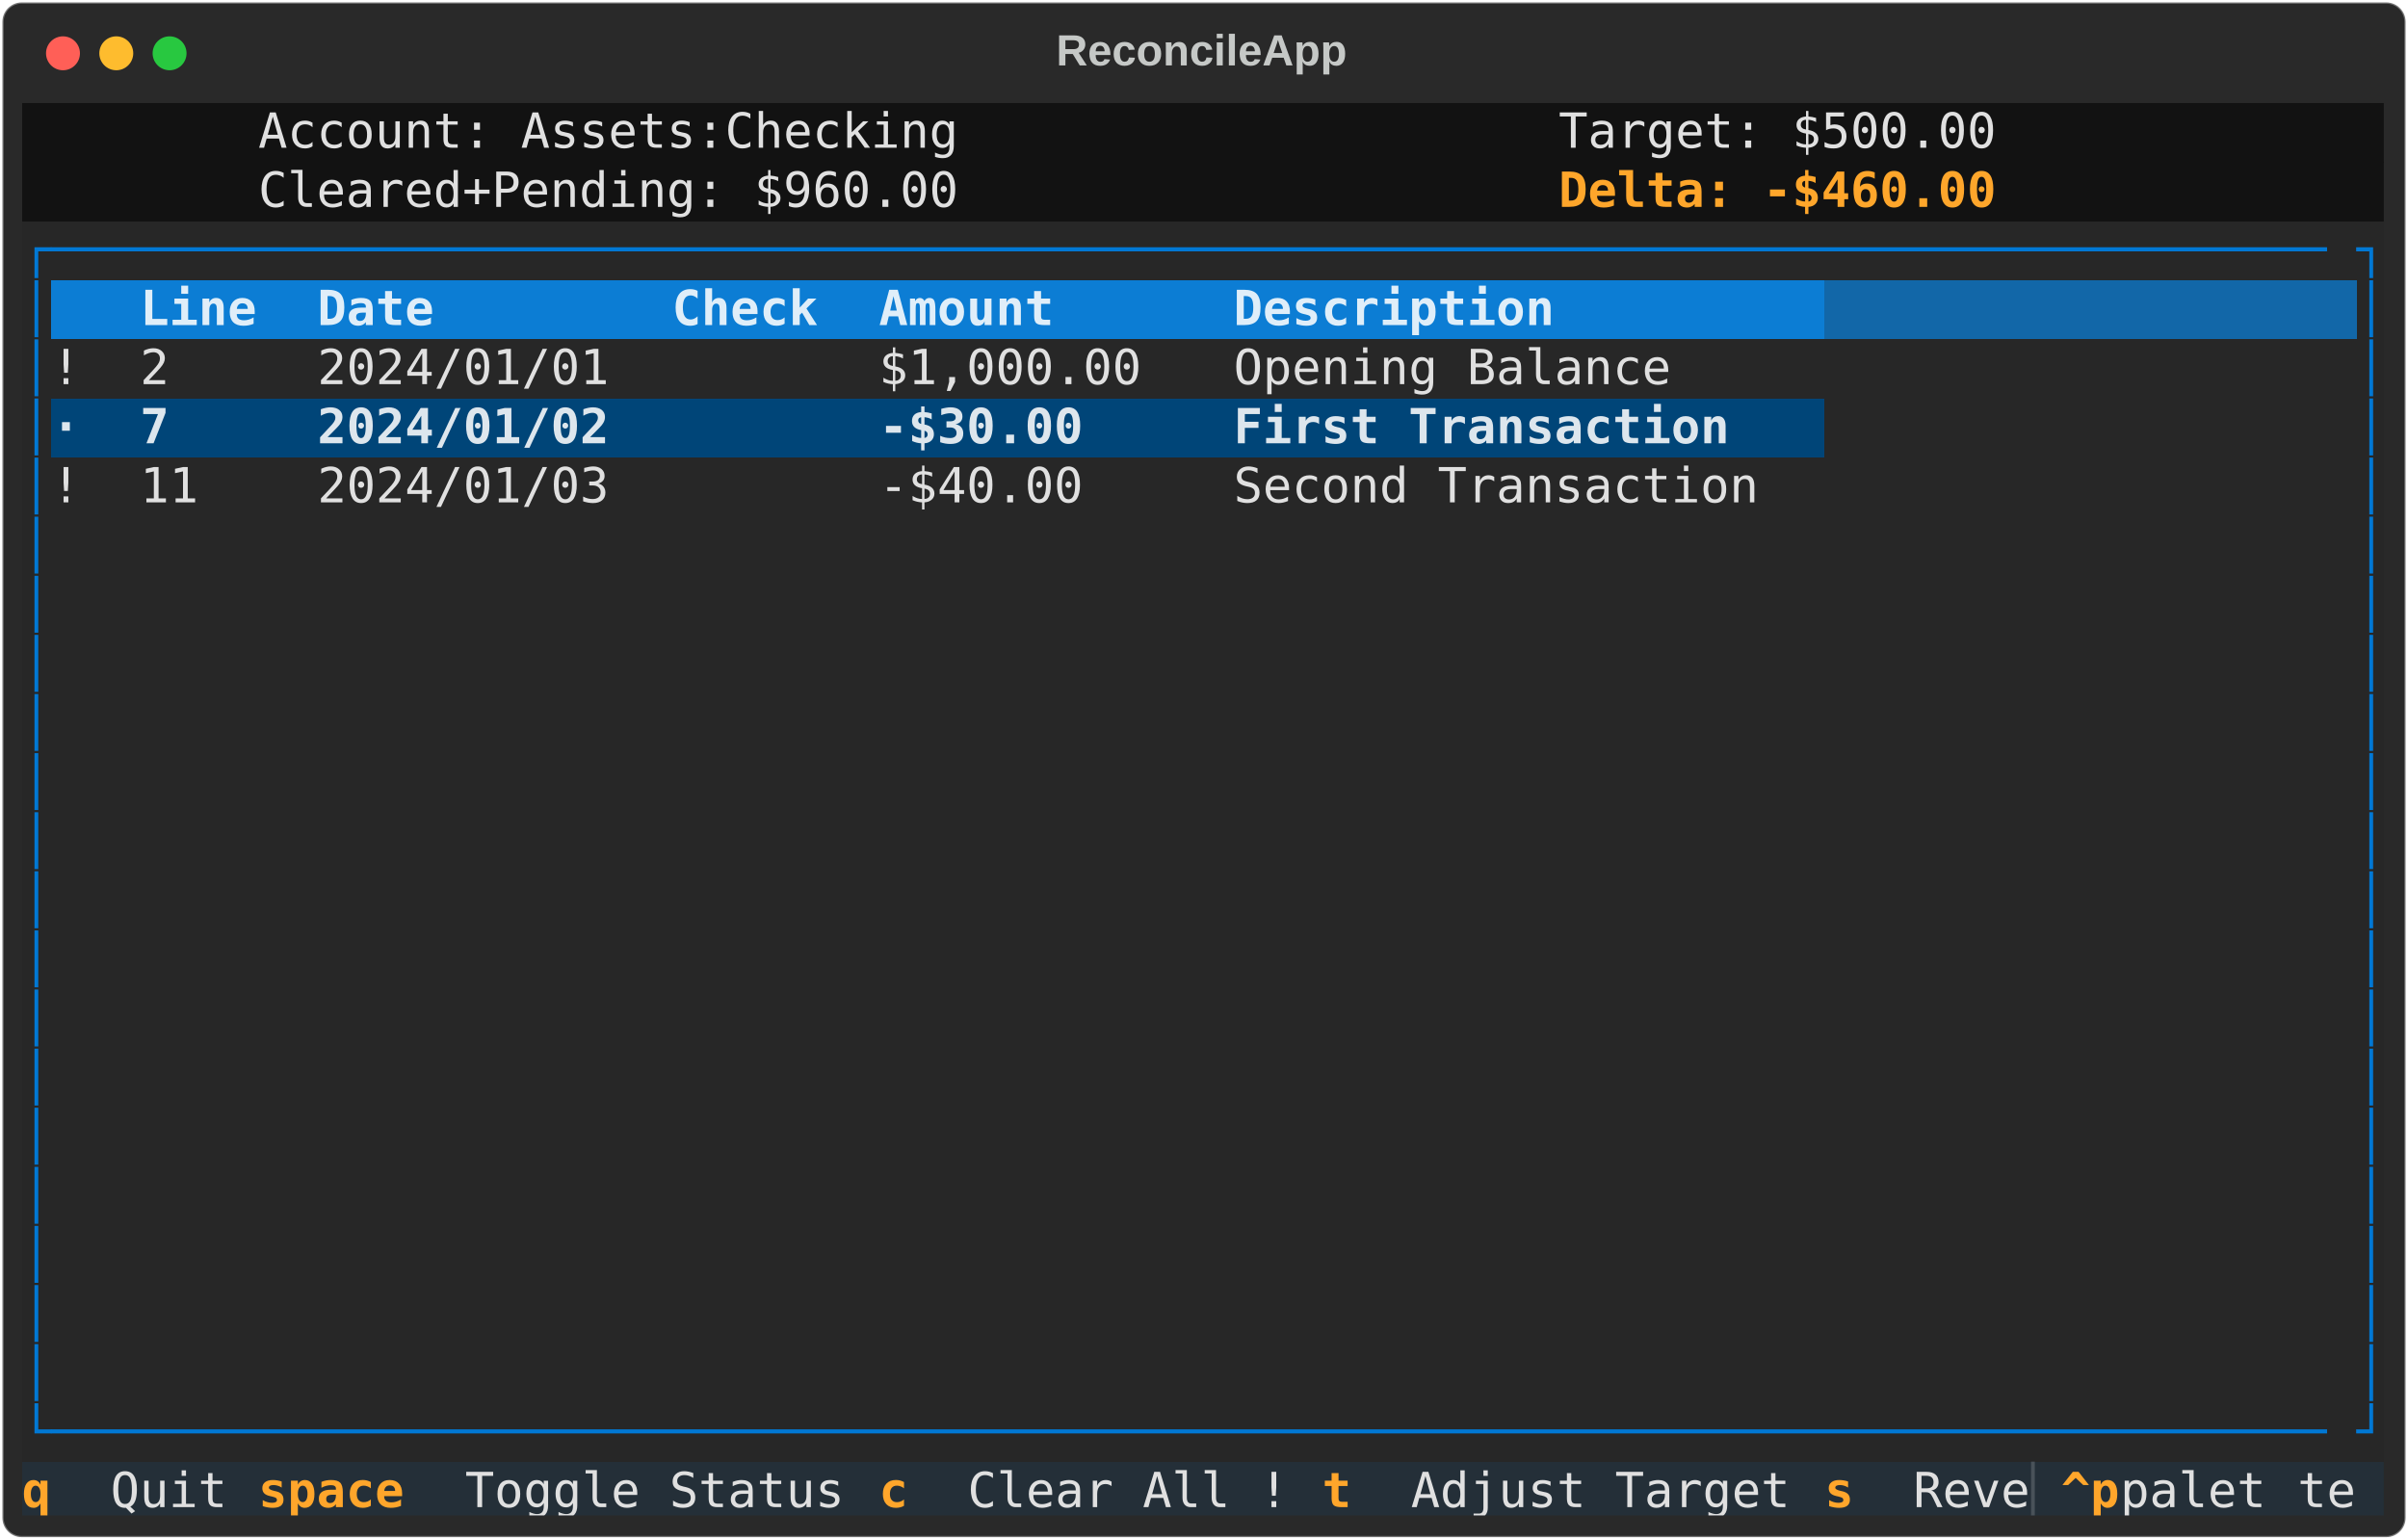
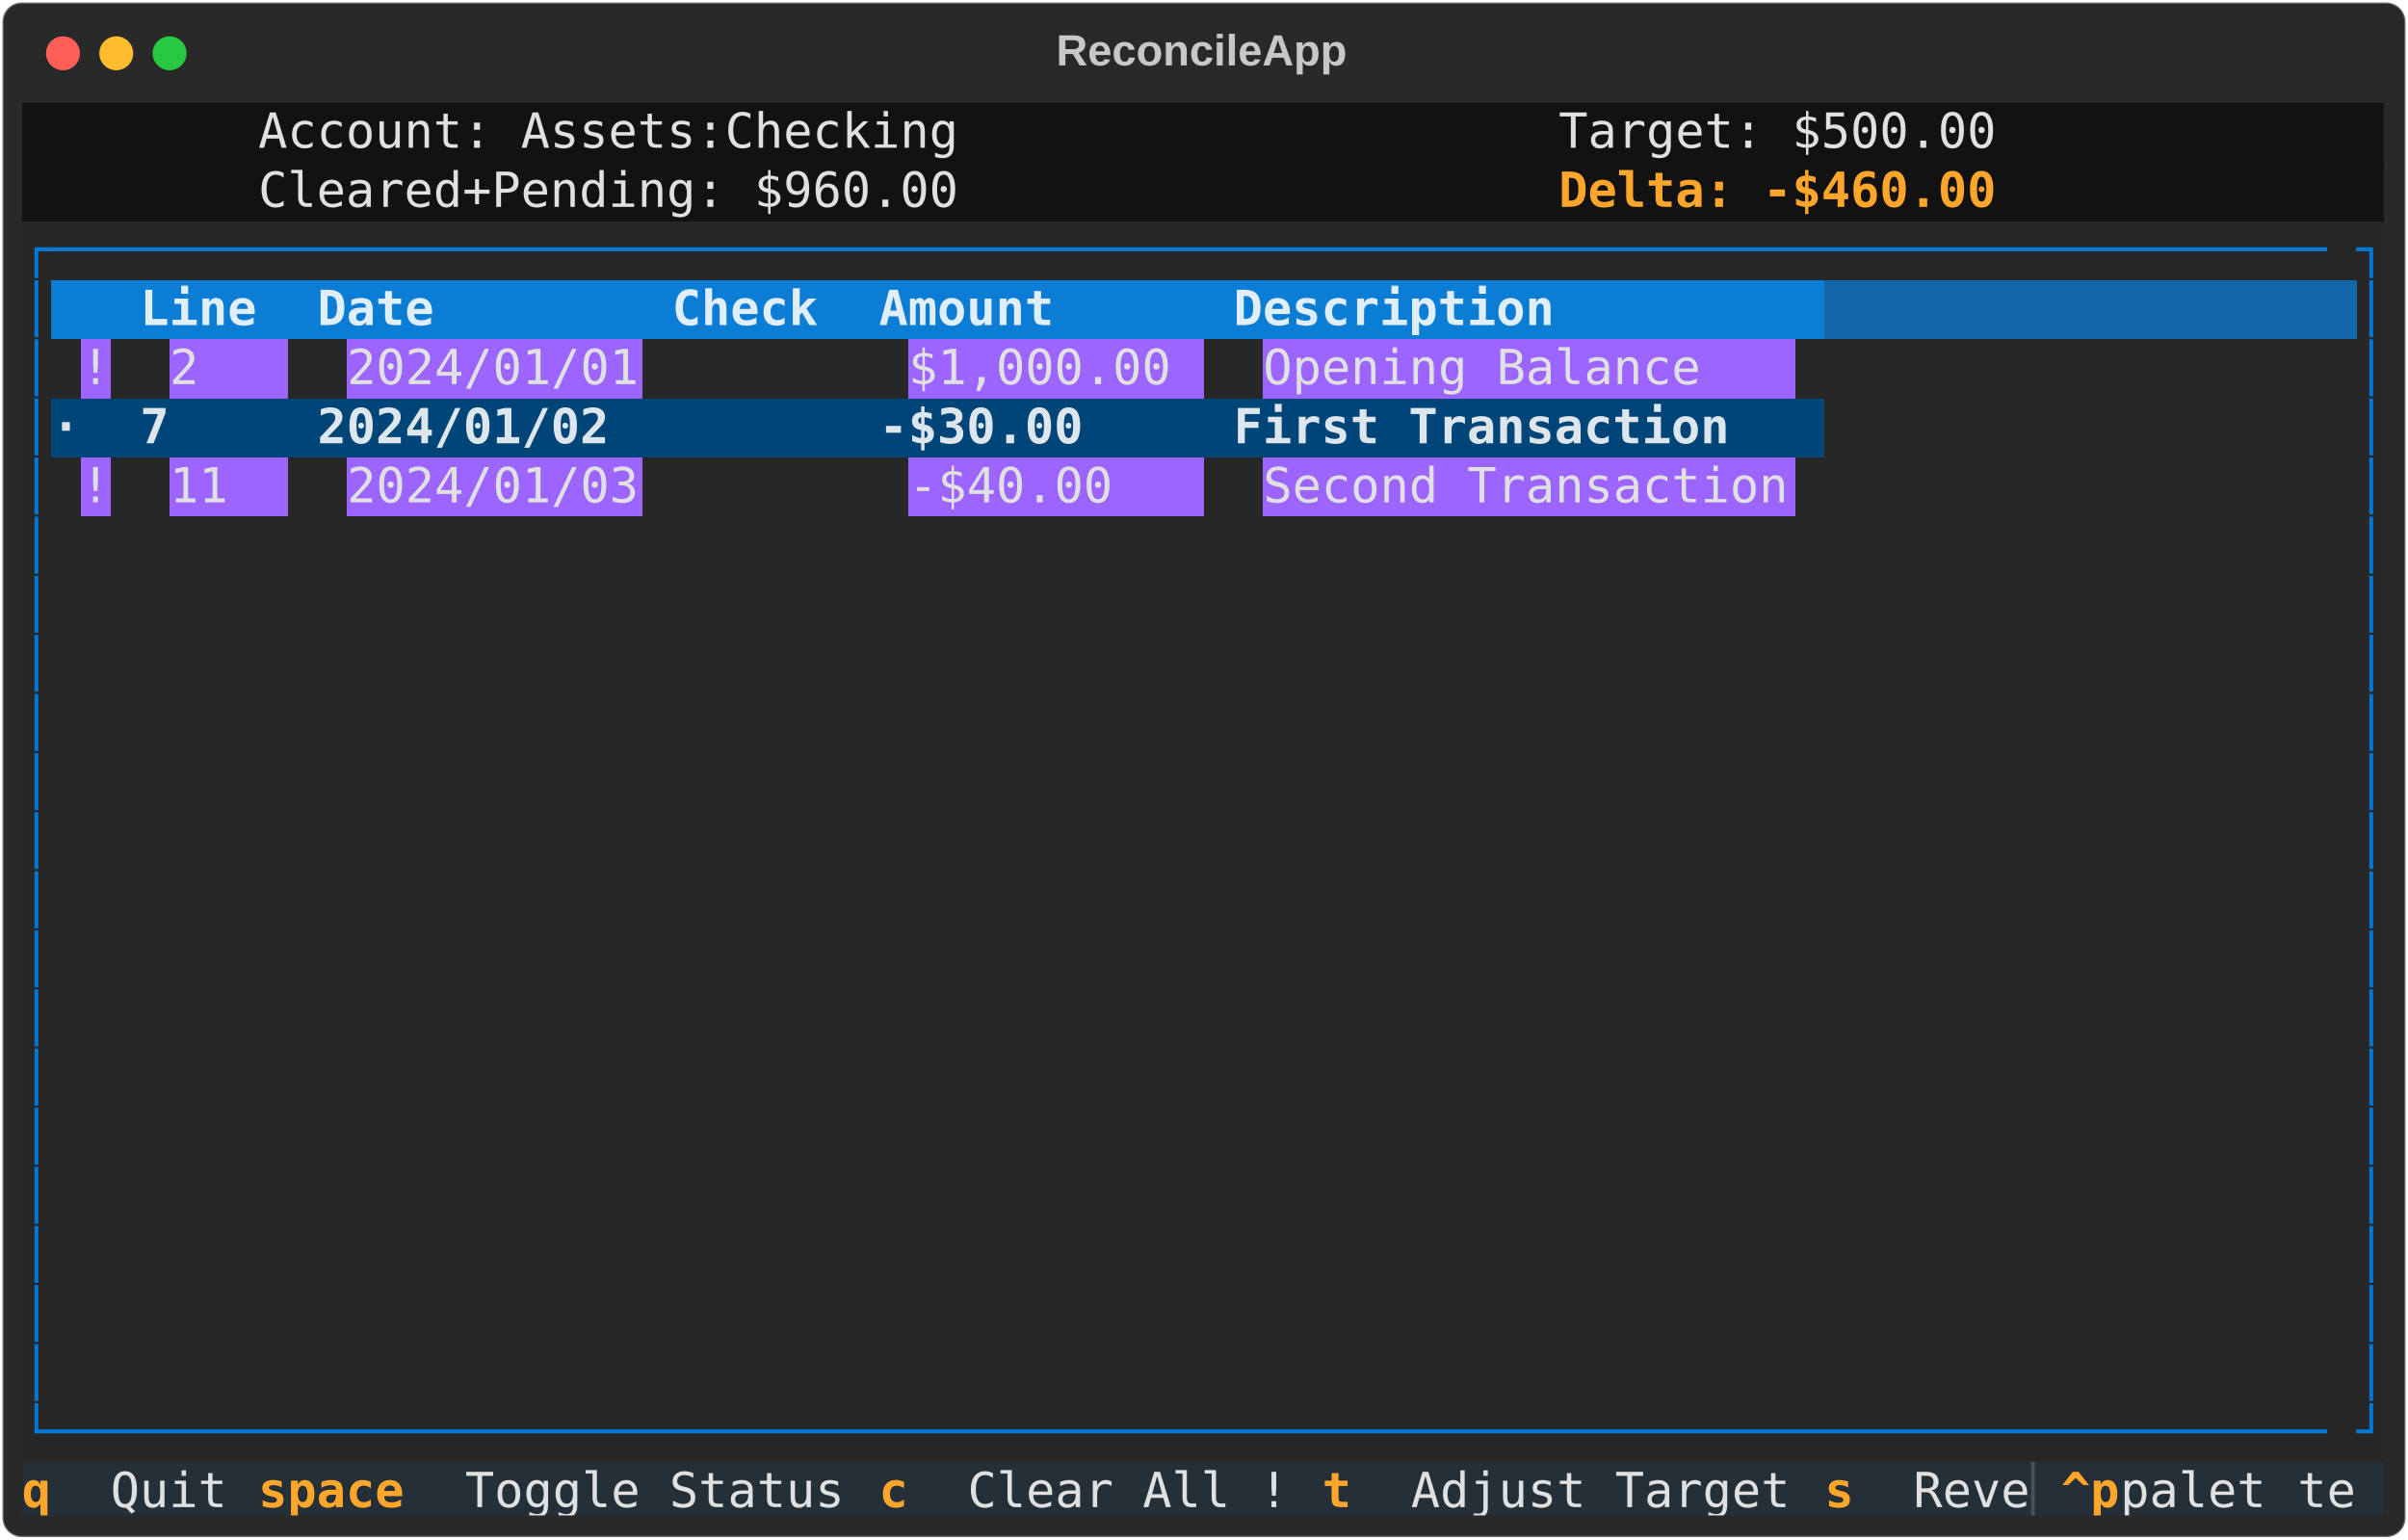
<svg xmlns="http://www.w3.org/2000/svg" class="rich-terminal" viewBox="0 0 994 635.6">
  <style>

    @font-face {
        font-family: "Fira Code";
        src: local("FiraCode-Regular"),
                url("https://cdnjs.cloudflare.com/ajax/libs/firacode/6.2.0/woff2/FiraCode-Regular.woff2") format("woff2"),
                url("https://cdnjs.cloudflare.com/ajax/libs/firacode/6.2.0/woff/FiraCode-Regular.woff") format("woff");
        font-style: normal;
        font-weight: 400;
    }
    @font-face {
        font-family: "Fira Code";
        src: local("FiraCode-Bold"),
                url("https://cdnjs.cloudflare.com/ajax/libs/firacode/6.2.0/woff2/FiraCode-Bold.woff2") format("woff2"),
                url("https://cdnjs.cloudflare.com/ajax/libs/firacode/6.2.0/woff/FiraCode-Bold.woff") format("woff");
        font-style: bold;
        font-weight: 700;
    }

    .terminal-matrix {
        font-family: Fira Code, monospace;
        font-size: 20px;
        line-height: 24.4px;
        font-variant-east-asian: full-width;
    }

    .terminal-title {
        font-size: 18px;
        font-weight: bold;
        font-family: arial;
    }

    .terminal-r1 { fill: #c5c8c6 }
.terminal-r2 { fill: #e0e0e0 }
.terminal-r3 { fill: #fea62b;font-weight: bold }
.terminal-r4 { fill: #0178d4 }
.terminal-r5 { fill: #dfeef9;font-weight: bold }
.terminal-r6 { fill: #dfeef9 }
.terminal-r7 { fill: #dde6ed;font-weight: bold }
.terminal-r8 { fill: #ffa62b;font-weight: bold }
.terminal-r9 { fill: #495259 }
    </style>
  <defs>
    <clipPath id="terminal-clip-terminal">
      <rect x="0" y="0" width="975.0" height="584.6" />
    </clipPath>
    <clipPath id="terminal-line-0">
      <rect x="0" y="1.5" width="976" height="24.65" />
    </clipPath>
    <clipPath id="terminal-line-1">
      <rect x="0" y="25.9" width="976" height="24.65" />
    </clipPath>
    <clipPath id="terminal-line-2">
      <rect x="0" y="50.3" width="976" height="24.65" />
    </clipPath>
    <clipPath id="terminal-line-3">
      <rect x="0" y="74.7" width="976" height="24.65" />
    </clipPath>
    <clipPath id="terminal-line-4">
      <rect x="0" y="99.1" width="976" height="24.65" />
    </clipPath>
    <clipPath id="terminal-line-5">
      <rect x="0" y="123.5" width="976" height="24.65" />
    </clipPath>
    <clipPath id="terminal-line-6">
      <rect x="0" y="147.9" width="976" height="24.65" />
    </clipPath>
    <clipPath id="terminal-line-7">
      <rect x="0" y="172.3" width="976" height="24.65" />
    </clipPath>
    <clipPath id="terminal-line-8">
      <rect x="0" y="196.7" width="976" height="24.65" />
    </clipPath>
    <clipPath id="terminal-line-9">
      <rect x="0" y="221.1" width="976" height="24.65" />
    </clipPath>
    <clipPath id="terminal-line-10">
      <rect x="0" y="245.5" width="976" height="24.65" />
    </clipPath>
    <clipPath id="terminal-line-11">
      <rect x="0" y="269.9" width="976" height="24.65" />
    </clipPath>
    <clipPath id="terminal-line-12">
      <rect x="0" y="294.3" width="976" height="24.65" />
    </clipPath>
    <clipPath id="terminal-line-13">
      <rect x="0" y="318.7" width="976" height="24.65" />
    </clipPath>
    <clipPath id="terminal-line-14">
      <rect x="0" y="343.1" width="976" height="24.65" />
    </clipPath>
    <clipPath id="terminal-line-15">
      <rect x="0" y="367.5" width="976" height="24.65" />
    </clipPath>
    <clipPath id="terminal-line-16">
      <rect x="0" y="391.9" width="976" height="24.65" />
    </clipPath>
    <clipPath id="terminal-line-17">
      <rect x="0" y="416.3" width="976" height="24.65" />
    </clipPath>
    <clipPath id="terminal-line-18">
      <rect x="0" y="440.7" width="976" height="24.65" />
    </clipPath>
    <clipPath id="terminal-line-19">
      <rect x="0" y="465.1" width="976" height="24.65" />
    </clipPath>
    <clipPath id="terminal-line-20">
      <rect x="0" y="489.5" width="976" height="24.65" />
    </clipPath>
    <clipPath id="terminal-line-21">
      <rect x="0" y="513.9" width="976" height="24.65" />
    </clipPath>
    <clipPath id="terminal-line-22">
      <rect x="0" y="538.3" width="976" height="24.65" />
    </clipPath>
  </defs>
  <rect fill="#292929" stroke="rgba(255,255,255,0.35)" stroke-width="1" x="1" y="1" width="992" height="633.6" rx="8" />
  <text class="terminal-title" fill="#c5c8c6" text-anchor="middle" x="496" y="27">ReconcileApp</text>
  <g transform="translate(26,22)">
    <circle cx="0" cy="0" r="7" fill="#ff5f57" />
    <circle cx="22" cy="0" r="7" fill="#febc2e" />
    <circle cx="44" cy="0" r="7" fill="#28c840" />
  </g>
  <g transform="translate(9, 41)" clip-path="url(#terminal-clip-terminal)">
    <rect fill="#121212" x="0" y="1.5" width="97.6" height="24.65" shape-rendering="crispEdges" />
    <rect fill="#121212" x="97.6" y="1.5" width="292.8" height="24.65" shape-rendering="crispEdges" />
    <rect fill="#121212" x="390.4" y="1.5" width="97.6" height="24.65" shape-rendering="crispEdges" />
    <rect fill="#121212" x="488" y="1.5" width="146.4" height="24.65" shape-rendering="crispEdges" />
    <rect fill="#121212" x="634.4" y="1.5" width="183" height="24.65" shape-rendering="crispEdges" />
    <rect fill="#121212" x="817.4" y="1.5" width="158.6" height="24.65" shape-rendering="crispEdges" />
    <rect fill="#121212" x="0" y="25.9" width="97.6" height="24.65" shape-rendering="crispEdges" />
    <rect fill="#121212" x="97.6" y="25.9" width="292.8" height="24.65" shape-rendering="crispEdges" />
    <rect fill="#121212" x="390.4" y="25.9" width="97.6" height="24.65" shape-rendering="crispEdges" />
    <rect fill="#121212" x="488" y="25.9" width="146.4" height="24.65" shape-rendering="crispEdges" />
    <rect fill="#121212" x="634.4" y="25.9" width="183" height="24.65" shape-rendering="crispEdges" />
    <rect fill="#121212" x="817.4" y="25.9" width="158.6" height="24.65" shape-rendering="crispEdges" />
    <rect fill="#272727" x="0" y="50.3" width="12.2" height="24.65" shape-rendering="crispEdges" />
    <rect fill="#272727" x="12.2" y="50.3" width="951.6" height="24.65" shape-rendering="crispEdges" />
    <rect fill="#272727" x="963.8" y="50.3" width="12.2" height="24.65" shape-rendering="crispEdges" />
    <rect fill="#272727" x="0" y="74.7" width="12.2" height="24.65" shape-rendering="crispEdges" />
    <rect fill="#0c7dd4" x="12.2" y="74.7" width="36.6" height="24.65" shape-rendering="crispEdges" />
    <rect fill="#0c7dd4" x="48.8" y="74.7" width="73.2" height="24.65" shape-rendering="crispEdges" />
    <rect fill="#0c7dd4" x="122" y="74.7" width="146.4" height="24.65" shape-rendering="crispEdges" />
    <rect fill="#0c7dd4" x="268.4" y="74.7" width="85.4" height="24.65" shape-rendering="crispEdges" />
    <rect fill="#0c7dd4" x="353.8" y="74.7" width="146.4" height="24.65" shape-rendering="crispEdges" />
    <rect fill="#0c7dd4" x="500.2" y="74.7" width="244" height="24.65" shape-rendering="crispEdges" />
    <rect fill="#1267a8" x="744.2" y="74.7" width="219.6" height="24.65" shape-rendering="crispEdges" />
    <rect fill="#272727" x="963.8" y="74.7" width="12.2" height="24.65" shape-rendering="crispEdges" />
    <rect fill="#272727" x="0" y="99.1" width="12.2" height="24.65" shape-rendering="crispEdges" />
-     <rect fill="#272727" x="12.2" y="99.1" width="36.6" height="24.65" shape-rendering="crispEdges" />
-     <rect fill="#272727" x="48.8" y="99.1" width="73.2" height="24.65" shape-rendering="crispEdges" />
-     <rect fill="#272727" x="122" y="99.1" width="146.4" height="24.65" shape-rendering="crispEdges" />
+     <rect fill="#272727" x="12.2" y="99.1" width="12.2" height="24.65" shape-rendering="crispEdges" />
+     <rect fill="#9d65ff" x="24.4" y="99.1" width="12.2" height="24.65" shape-rendering="crispEdges" />
+     <rect fill="#272727" x="36.6" y="99.1" width="12.2" height="24.65" shape-rendering="crispEdges" />
+     <rect fill="#272727" x="48.8" y="99.1" width="12.2" height="24.65" shape-rendering="crispEdges" />
+     <rect fill="#9d65ff" x="61" y="99.1" width="48.8" height="24.65" shape-rendering="crispEdges" />
+     <rect fill="#272727" x="109.8" y="99.1" width="12.2" height="24.65" shape-rendering="crispEdges" />
+     <rect fill="#272727" x="122" y="99.1" width="12.2" height="24.65" shape-rendering="crispEdges" />
+     <rect fill="#9d65ff" x="134.2" y="99.1" width="122" height="24.65" shape-rendering="crispEdges" />
+     <rect fill="#272727" x="256.2" y="99.1" width="12.2" height="24.65" shape-rendering="crispEdges" />
    <rect fill="#272727" x="268.4" y="99.1" width="85.4" height="24.65" shape-rendering="crispEdges" />
-     <rect fill="#272727" x="353.8" y="99.1" width="146.4" height="24.65" shape-rendering="crispEdges" />
-     <rect fill="#272727" x="500.2" y="99.1" width="244" height="24.65" shape-rendering="crispEdges" />
+     <rect fill="#272727" x="353.8" y="99.1" width="12.2" height="24.65" shape-rendering="crispEdges" />
+     <rect fill="#9d65ff" x="366" y="99.1" width="122" height="24.65" shape-rendering="crispEdges" />
+     <rect fill="#272727" x="488" y="99.1" width="12.2" height="24.65" shape-rendering="crispEdges" />
+     <rect fill="#272727" x="500.2" y="99.1" width="12.2" height="24.65" shape-rendering="crispEdges" />
+     <rect fill="#9d65ff" x="512.4" y="99.1" width="219.6" height="24.65" shape-rendering="crispEdges" />
+     <rect fill="#272727" x="732" y="99.1" width="12.2" height="24.65" shape-rendering="crispEdges" />
    <rect fill="#272727" x="744.2" y="99.1" width="219.6" height="24.65" shape-rendering="crispEdges" />
    <rect fill="#272727" x="963.8" y="99.1" width="12.2" height="24.65" shape-rendering="crispEdges" />
    <rect fill="#272727" x="0" y="123.5" width="12.2" height="24.65" shape-rendering="crispEdges" />
    <rect fill="#004578" x="12.2" y="123.5" width="36.6" height="24.65" shape-rendering="crispEdges" />
    <rect fill="#004578" x="48.8" y="123.5" width="73.2" height="24.65" shape-rendering="crispEdges" />
    <rect fill="#004578" x="122" y="123.5" width="146.4" height="24.65" shape-rendering="crispEdges" />
    <rect fill="#004578" x="268.4" y="123.5" width="85.4" height="24.65" shape-rendering="crispEdges" />
    <rect fill="#004578" x="353.8" y="123.5" width="146.4" height="24.65" shape-rendering="crispEdges" />
    <rect fill="#004578" x="500.2" y="123.5" width="244" height="24.65" shape-rendering="crispEdges" />
    <rect fill="#272727" x="744.2" y="123.5" width="219.6" height="24.65" shape-rendering="crispEdges" />
    <rect fill="#272727" x="963.8" y="123.5" width="12.2" height="24.65" shape-rendering="crispEdges" />
    <rect fill="#272727" x="0" y="147.9" width="12.2" height="24.65" shape-rendering="crispEdges" />
-     <rect fill="#272727" x="12.2" y="147.9" width="36.6" height="24.65" shape-rendering="crispEdges" />
-     <rect fill="#272727" x="48.8" y="147.9" width="73.2" height="24.65" shape-rendering="crispEdges" />
-     <rect fill="#272727" x="122" y="147.9" width="146.4" height="24.65" shape-rendering="crispEdges" />
+     <rect fill="#272727" x="12.2" y="147.9" width="12.2" height="24.65" shape-rendering="crispEdges" />
+     <rect fill="#9d65ff" x="24.4" y="147.9" width="12.2" height="24.65" shape-rendering="crispEdges" />
+     <rect fill="#272727" x="36.6" y="147.9" width="12.2" height="24.65" shape-rendering="crispEdges" />
+     <rect fill="#272727" x="48.8" y="147.9" width="12.2" height="24.65" shape-rendering="crispEdges" />
+     <rect fill="#9d65ff" x="61" y="147.9" width="48.8" height="24.65" shape-rendering="crispEdges" />
+     <rect fill="#272727" x="109.8" y="147.9" width="12.2" height="24.65" shape-rendering="crispEdges" />
+     <rect fill="#272727" x="122" y="147.9" width="12.2" height="24.65" shape-rendering="crispEdges" />
+     <rect fill="#9d65ff" x="134.2" y="147.9" width="122" height="24.65" shape-rendering="crispEdges" />
+     <rect fill="#272727" x="256.2" y="147.9" width="12.2" height="24.65" shape-rendering="crispEdges" />
    <rect fill="#272727" x="268.4" y="147.9" width="85.4" height="24.65" shape-rendering="crispEdges" />
-     <rect fill="#272727" x="353.8" y="147.9" width="146.4" height="24.65" shape-rendering="crispEdges" />
-     <rect fill="#272727" x="500.2" y="147.9" width="244" height="24.65" shape-rendering="crispEdges" />
+     <rect fill="#272727" x="353.8" y="147.9" width="12.2" height="24.65" shape-rendering="crispEdges" />
+     <rect fill="#9d65ff" x="366" y="147.9" width="122" height="24.65" shape-rendering="crispEdges" />
+     <rect fill="#272727" x="488" y="147.9" width="12.2" height="24.65" shape-rendering="crispEdges" />
+     <rect fill="#272727" x="500.2" y="147.9" width="12.2" height="24.65" shape-rendering="crispEdges" />
+     <rect fill="#9d65ff" x="512.4" y="147.9" width="219.6" height="24.65" shape-rendering="crispEdges" />
+     <rect fill="#272727" x="732" y="147.9" width="12.2" height="24.65" shape-rendering="crispEdges" />
    <rect fill="#272727" x="744.2" y="147.9" width="219.6" height="24.65" shape-rendering="crispEdges" />
    <rect fill="#272727" x="963.8" y="147.9" width="12.2" height="24.65" shape-rendering="crispEdges" />
    <rect fill="#272727" x="0" y="172.3" width="12.2" height="24.65" shape-rendering="crispEdges" />
    <rect fill="#272727" x="12.2" y="172.3" width="951.6" height="24.65" shape-rendering="crispEdges" />
    <rect fill="#272727" x="963.8" y="172.3" width="12.2" height="24.65" shape-rendering="crispEdges" />
    <rect fill="#272727" x="0" y="196.7" width="12.2" height="24.65" shape-rendering="crispEdges" />
    <rect fill="#272727" x="12.2" y="196.7" width="951.6" height="24.65" shape-rendering="crispEdges" />
    <rect fill="#272727" x="963.8" y="196.7" width="12.2" height="24.65" shape-rendering="crispEdges" />
    <rect fill="#272727" x="0" y="221.1" width="12.2" height="24.65" shape-rendering="crispEdges" />
    <rect fill="#272727" x="12.2" y="221.1" width="951.6" height="24.65" shape-rendering="crispEdges" />
    <rect fill="#272727" x="963.8" y="221.1" width="12.2" height="24.65" shape-rendering="crispEdges" />
    <rect fill="#272727" x="0" y="245.5" width="12.2" height="24.65" shape-rendering="crispEdges" />
    <rect fill="#272727" x="12.2" y="245.5" width="951.6" height="24.65" shape-rendering="crispEdges" />
    <rect fill="#272727" x="963.8" y="245.5" width="12.2" height="24.65" shape-rendering="crispEdges" />
    <rect fill="#272727" x="0" y="269.9" width="12.2" height="24.65" shape-rendering="crispEdges" />
    <rect fill="#272727" x="12.2" y="269.9" width="951.6" height="24.65" shape-rendering="crispEdges" />
    <rect fill="#272727" x="963.8" y="269.9" width="12.2" height="24.65" shape-rendering="crispEdges" />
    <rect fill="#272727" x="0" y="294.3" width="12.2" height="24.65" shape-rendering="crispEdges" />
    <rect fill="#272727" x="12.2" y="294.3" width="951.6" height="24.65" shape-rendering="crispEdges" />
    <rect fill="#272727" x="963.8" y="294.3" width="12.2" height="24.65" shape-rendering="crispEdges" />
    <rect fill="#272727" x="0" y="318.7" width="12.2" height="24.65" shape-rendering="crispEdges" />
    <rect fill="#272727" x="12.2" y="318.7" width="951.6" height="24.65" shape-rendering="crispEdges" />
    <rect fill="#272727" x="963.8" y="318.7" width="12.2" height="24.65" shape-rendering="crispEdges" />
    <rect fill="#272727" x="0" y="343.1" width="12.2" height="24.65" shape-rendering="crispEdges" />
    <rect fill="#272727" x="12.2" y="343.1" width="951.6" height="24.65" shape-rendering="crispEdges" />
    <rect fill="#272727" x="963.8" y="343.1" width="12.2" height="24.65" shape-rendering="crispEdges" />
    <rect fill="#272727" x="0" y="367.5" width="12.2" height="24.65" shape-rendering="crispEdges" />
    <rect fill="#272727" x="12.2" y="367.5" width="951.6" height="24.65" shape-rendering="crispEdges" />
    <rect fill="#272727" x="963.8" y="367.5" width="12.2" height="24.65" shape-rendering="crispEdges" />
    <rect fill="#272727" x="0" y="391.9" width="12.2" height="24.65" shape-rendering="crispEdges" />
    <rect fill="#272727" x="12.2" y="391.9" width="951.6" height="24.65" shape-rendering="crispEdges" />
    <rect fill="#272727" x="963.8" y="391.9" width="12.2" height="24.65" shape-rendering="crispEdges" />
    <rect fill="#272727" x="0" y="416.3" width="12.2" height="24.65" shape-rendering="crispEdges" />
    <rect fill="#272727" x="12.2" y="416.3" width="951.6" height="24.65" shape-rendering="crispEdges" />
    <rect fill="#272727" x="963.8" y="416.3" width="12.2" height="24.65" shape-rendering="crispEdges" />
    <rect fill="#272727" x="0" y="440.7" width="12.2" height="24.65" shape-rendering="crispEdges" />
    <rect fill="#272727" x="12.2" y="440.7" width="951.6" height="24.65" shape-rendering="crispEdges" />
    <rect fill="#272727" x="963.8" y="440.7" width="12.2" height="24.65" shape-rendering="crispEdges" />
    <rect fill="#272727" x="0" y="465.1" width="12.2" height="24.65" shape-rendering="crispEdges" />
    <rect fill="#272727" x="12.2" y="465.1" width="951.6" height="24.65" shape-rendering="crispEdges" />
    <rect fill="#272727" x="963.8" y="465.1" width="12.2" height="24.65" shape-rendering="crispEdges" />
    <rect fill="#272727" x="0" y="489.5" width="12.2" height="24.65" shape-rendering="crispEdges" />
    <rect fill="#272727" x="12.2" y="489.5" width="951.6" height="24.65" shape-rendering="crispEdges" />
    <rect fill="#272727" x="963.8" y="489.5" width="12.2" height="24.65" shape-rendering="crispEdges" />
    <rect fill="#272727" x="0" y="513.9" width="12.2" height="24.65" shape-rendering="crispEdges" />
    <rect fill="#272727" x="12.2" y="513.9" width="951.6" height="24.65" shape-rendering="crispEdges" />
    <rect fill="#272727" x="963.8" y="513.9" width="12.2" height="24.65" shape-rendering="crispEdges" />
    <rect fill="#272727" x="0" y="538.3" width="12.2" height="24.65" shape-rendering="crispEdges" />
    <rect fill="#272727" x="12.2" y="538.3" width="951.6" height="24.65" shape-rendering="crispEdges" />
    <rect fill="#272727" x="963.8" y="538.3" width="12.2" height="24.65" shape-rendering="crispEdges" />
    <rect fill="#242f38" x="0" y="562.7" width="36.6" height="24.65" shape-rendering="crispEdges" />
    <rect fill="#242f38" x="36.6" y="562.7" width="61" height="24.65" shape-rendering="crispEdges" />
    <rect fill="#242f38" x="97.6" y="562.7" width="85.4" height="24.65" shape-rendering="crispEdges" />
    <rect fill="#242f38" x="183" y="562.7" width="170.8" height="24.65" shape-rendering="crispEdges" />
    <rect fill="#242f38" x="353.8" y="562.7" width="36.6" height="24.65" shape-rendering="crispEdges" />
    <rect fill="#242f38" x="390.4" y="562.7" width="146.4" height="24.65" shape-rendering="crispEdges" />
    <rect fill="#242f38" x="536.8" y="562.7" width="36.6" height="24.65" shape-rendering="crispEdges" />
    <rect fill="#242f38" x="573.4" y="562.7" width="170.8" height="24.65" shape-rendering="crispEdges" />
    <rect fill="#242f38" x="744.2" y="562.7" width="36.6" height="24.65" shape-rendering="crispEdges" />
    <rect fill="#242f38" x="780.8" y="562.7" width="48.8" height="24.65" shape-rendering="crispEdges" />
    <rect fill="#242f38" x="829.6" y="562.7" width="12.2" height="24.65" shape-rendering="crispEdges" />
    <rect fill="#242f38" x="841.8" y="562.7" width="24.4" height="24.65" shape-rendering="crispEdges" />
    <rect fill="#242f38" x="866.2" y="562.7" width="73.2" height="24.65" shape-rendering="crispEdges" />
    <rect fill="#242f38" x="939.4" y="562.7" width="24.4" height="24.65" shape-rendering="crispEdges" />
    <rect fill="#242f38" x="963.8" y="562.7" width="12.2" height="24.65" shape-rendering="crispEdges" />
    <g class="terminal-matrix">
      <text class="terminal-r2" x="97.6" y="20" textLength="292.8" clip-path="url(#terminal-line-0)">Account: Assets:Checking</text>
      <text class="terminal-r2" x="634.4" y="20" textLength="183" clip-path="url(#terminal-line-0)">Target: $500.00</text>
      <text class="terminal-r1" x="976" y="20" textLength="12.2" clip-path="url(#terminal-line-0)">
</text>
      <text class="terminal-r2" x="97.6" y="44.4" textLength="292.8" clip-path="url(#terminal-line-1)">Cleared+Pending: $960.00</text>
      <text class="terminal-r3" x="634.4" y="44.4" textLength="183" clip-path="url(#terminal-line-1)">Delta: -$460.00</text>
      <text class="terminal-r1" x="976" y="44.4" textLength="12.2" clip-path="url(#terminal-line-1)">
</text>
      <text class="terminal-r4" x="0" y="68.8" textLength="12.2" clip-path="url(#terminal-line-2)">┌</text>
      <text class="terminal-r4" x="12.2" y="68.8" textLength="951.6" clip-path="url(#terminal-line-2)">──────────────────────────────────────────────────────────────────────────────</text>
      <text class="terminal-r4" x="963.8" y="68.8" textLength="12.2" clip-path="url(#terminal-line-2)">┐</text>
      <text class="terminal-r1" x="976" y="68.8" textLength="12.2" clip-path="url(#terminal-line-2)">
</text>
      <text class="terminal-r4" x="0" y="93.2" textLength="12.2" clip-path="url(#terminal-line-3)">│</text>
      <text class="terminal-r5" x="48.8" y="93.2" textLength="73.2" clip-path="url(#terminal-line-3)"> Line </text>
      <text class="terminal-r5" x="122" y="93.2" textLength="146.4" clip-path="url(#terminal-line-3)"> Date       </text>
      <text class="terminal-r5" x="268.4" y="93.2" textLength="85.4" clip-path="url(#terminal-line-3)"> Check </text>
      <text class="terminal-r5" x="353.8" y="93.2" textLength="146.4" clip-path="url(#terminal-line-3)"> Amount     </text>
      <text class="terminal-r5" x="500.2" y="93.2" textLength="244" clip-path="url(#terminal-line-3)"> Description        </text>
      <text class="terminal-r4" x="963.8" y="93.2" textLength="12.2" clip-path="url(#terminal-line-3)">│</text>
      <text class="terminal-r1" x="976" y="93.2" textLength="12.2" clip-path="url(#terminal-line-3)">
</text>
      <text class="terminal-r4" x="0" y="117.6" textLength="12.2" clip-path="url(#terminal-line-4)">│</text>
-       <text class="terminal-r2" x="12.2" y="117.6" textLength="36.6" clip-path="url(#terminal-line-4)"> ! </text>
-       <text class="terminal-r2" x="48.8" y="117.6" textLength="73.2" clip-path="url(#terminal-line-4)"> 2    </text>
-       <text class="terminal-r2" x="122" y="117.6" textLength="146.4" clip-path="url(#terminal-line-4)"> 2024/01/01 </text>
-       <text class="terminal-r2" x="353.8" y="117.6" textLength="146.4" clip-path="url(#terminal-line-4)">  $1,000.00 </text>
-       <text class="terminal-r2" x="500.2" y="117.6" textLength="244" clip-path="url(#terminal-line-4)"> Opening Balance    </text>
+       <text class="terminal-r2" x="24.4" y="117.6" textLength="12.2" clip-path="url(#terminal-line-4)">!</text>
+       <text class="terminal-r2" x="61" y="117.6" textLength="48.8" clip-path="url(#terminal-line-4)">2   </text>
+       <text class="terminal-r2" x="134.2" y="117.6" textLength="122" clip-path="url(#terminal-line-4)">2024/01/01</text>
+       <text class="terminal-r2" x="366" y="117.6" textLength="122" clip-path="url(#terminal-line-4)"> $1,000.00</text>
+       <text class="terminal-r2" x="512.4" y="117.6" textLength="219.6" clip-path="url(#terminal-line-4)">Opening Balance   </text>
      <text class="terminal-r4" x="963.8" y="117.6" textLength="12.2" clip-path="url(#terminal-line-4)">│</text>
      <text class="terminal-r1" x="976" y="117.6" textLength="12.2" clip-path="url(#terminal-line-4)">
</text>
      <text class="terminal-r4" x="0" y="142" textLength="12.2" clip-path="url(#terminal-line-5)">│</text>
      <text class="terminal-r7" x="12.2" y="142" textLength="36.6" clip-path="url(#terminal-line-5)"> · </text>
      <text class="terminal-r7" x="48.8" y="142" textLength="73.2" clip-path="url(#terminal-line-5)"> 7    </text>
      <text class="terminal-r7" x="122" y="142" textLength="146.4" clip-path="url(#terminal-line-5)"> 2024/01/02 </text>
      <text class="terminal-r7" x="353.8" y="142" textLength="146.4" clip-path="url(#terminal-line-5)"> -$30.00    </text>
      <text class="terminal-r7" x="500.2" y="142" textLength="244" clip-path="url(#terminal-line-5)"> First Transaction  </text>
      <text class="terminal-r4" x="963.8" y="142" textLength="12.2" clip-path="url(#terminal-line-5)">│</text>
      <text class="terminal-r1" x="976" y="142" textLength="12.2" clip-path="url(#terminal-line-5)">
</text>
      <text class="terminal-r4" x="0" y="166.4" textLength="12.2" clip-path="url(#terminal-line-6)">│</text>
-       <text class="terminal-r2" x="12.2" y="166.4" textLength="36.6" clip-path="url(#terminal-line-6)"> ! </text>
-       <text class="terminal-r2" x="48.8" y="166.4" textLength="73.2" clip-path="url(#terminal-line-6)"> 11   </text>
-       <text class="terminal-r2" x="122" y="166.4" textLength="146.4" clip-path="url(#terminal-line-6)"> 2024/01/03 </text>
-       <text class="terminal-r2" x="353.8" y="166.4" textLength="146.4" clip-path="url(#terminal-line-6)"> -$40.00    </text>
-       <text class="terminal-r2" x="500.2" y="166.4" textLength="244" clip-path="url(#terminal-line-6)"> Second Transaction </text>
+       <text class="terminal-r2" x="24.4" y="166.4" textLength="12.2" clip-path="url(#terminal-line-6)">!</text>
+       <text class="terminal-r2" x="61" y="166.4" textLength="48.8" clip-path="url(#terminal-line-6)">11  </text>
+       <text class="terminal-r2" x="134.2" y="166.4" textLength="122" clip-path="url(#terminal-line-6)">2024/01/03</text>
+       <text class="terminal-r2" x="366" y="166.4" textLength="122" clip-path="url(#terminal-line-6)">-$40.00   </text>
+       <text class="terminal-r2" x="512.4" y="166.4" textLength="219.6" clip-path="url(#terminal-line-6)">Second Transaction</text>
      <text class="terminal-r4" x="963.8" y="166.4" textLength="12.2" clip-path="url(#terminal-line-6)">│</text>
      <text class="terminal-r1" x="976" y="166.4" textLength="12.2" clip-path="url(#terminal-line-6)">
</text>
      <text class="terminal-r4" x="0" y="190.8" textLength="12.2" clip-path="url(#terminal-line-7)">│</text>
      <text class="terminal-r4" x="963.8" y="190.8" textLength="12.2" clip-path="url(#terminal-line-7)">│</text>
      <text class="terminal-r1" x="976" y="190.8" textLength="12.2" clip-path="url(#terminal-line-7)">
</text>
      <text class="terminal-r4" x="0" y="215.2" textLength="12.2" clip-path="url(#terminal-line-8)">│</text>
      <text class="terminal-r4" x="963.8" y="215.2" textLength="12.2" clip-path="url(#terminal-line-8)">│</text>
      <text class="terminal-r1" x="976" y="215.2" textLength="12.2" clip-path="url(#terminal-line-8)">
</text>
      <text class="terminal-r4" x="0" y="239.6" textLength="12.2" clip-path="url(#terminal-line-9)">│</text>
      <text class="terminal-r4" x="963.8" y="239.6" textLength="12.2" clip-path="url(#terminal-line-9)">│</text>
      <text class="terminal-r1" x="976" y="239.6" textLength="12.2" clip-path="url(#terminal-line-9)">
</text>
      <text class="terminal-r4" x="0" y="264" textLength="12.2" clip-path="url(#terminal-line-10)">│</text>
      <text class="terminal-r4" x="963.8" y="264" textLength="12.2" clip-path="url(#terminal-line-10)">│</text>
      <text class="terminal-r1" x="976" y="264" textLength="12.2" clip-path="url(#terminal-line-10)">
</text>
      <text class="terminal-r4" x="0" y="288.4" textLength="12.2" clip-path="url(#terminal-line-11)">│</text>
      <text class="terminal-r4" x="963.8" y="288.4" textLength="12.2" clip-path="url(#terminal-line-11)">│</text>
      <text class="terminal-r1" x="976" y="288.4" textLength="12.2" clip-path="url(#terminal-line-11)">
</text>
      <text class="terminal-r4" x="0" y="312.8" textLength="12.2" clip-path="url(#terminal-line-12)">│</text>
      <text class="terminal-r4" x="963.8" y="312.8" textLength="12.2" clip-path="url(#terminal-line-12)">│</text>
      <text class="terminal-r1" x="976" y="312.8" textLength="12.2" clip-path="url(#terminal-line-12)">
</text>
      <text class="terminal-r4" x="0" y="337.2" textLength="12.2" clip-path="url(#terminal-line-13)">│</text>
      <text class="terminal-r4" x="963.8" y="337.2" textLength="12.2" clip-path="url(#terminal-line-13)">│</text>
      <text class="terminal-r1" x="976" y="337.2" textLength="12.2" clip-path="url(#terminal-line-13)">
</text>
      <text class="terminal-r4" x="0" y="361.6" textLength="12.2" clip-path="url(#terminal-line-14)">│</text>
      <text class="terminal-r4" x="963.8" y="361.6" textLength="12.2" clip-path="url(#terminal-line-14)">│</text>
      <text class="terminal-r1" x="976" y="361.6" textLength="12.2" clip-path="url(#terminal-line-14)">
</text>
      <text class="terminal-r4" x="0" y="386" textLength="12.2" clip-path="url(#terminal-line-15)">│</text>
      <text class="terminal-r4" x="963.8" y="386" textLength="12.2" clip-path="url(#terminal-line-15)">│</text>
      <text class="terminal-r1" x="976" y="386" textLength="12.2" clip-path="url(#terminal-line-15)">
</text>
      <text class="terminal-r4" x="0" y="410.4" textLength="12.2" clip-path="url(#terminal-line-16)">│</text>
      <text class="terminal-r4" x="963.8" y="410.4" textLength="12.2" clip-path="url(#terminal-line-16)">│</text>
      <text class="terminal-r1" x="976" y="410.4" textLength="12.2" clip-path="url(#terminal-line-16)">
</text>
      <text class="terminal-r4" x="0" y="434.8" textLength="12.2" clip-path="url(#terminal-line-17)">│</text>
      <text class="terminal-r4" x="963.8" y="434.8" textLength="12.2" clip-path="url(#terminal-line-17)">│</text>
      <text class="terminal-r1" x="976" y="434.8" textLength="12.2" clip-path="url(#terminal-line-17)">
</text>
      <text class="terminal-r4" x="0" y="459.2" textLength="12.2" clip-path="url(#terminal-line-18)">│</text>
      <text class="terminal-r4" x="963.8" y="459.2" textLength="12.2" clip-path="url(#terminal-line-18)">│</text>
      <text class="terminal-r1" x="976" y="459.2" textLength="12.2" clip-path="url(#terminal-line-18)">
</text>
      <text class="terminal-r4" x="0" y="483.6" textLength="12.2" clip-path="url(#terminal-line-19)">│</text>
      <text class="terminal-r4" x="963.8" y="483.6" textLength="12.2" clip-path="url(#terminal-line-19)">│</text>
      <text class="terminal-r1" x="976" y="483.6" textLength="12.2" clip-path="url(#terminal-line-19)">
</text>
      <text class="terminal-r4" x="0" y="508" textLength="12.2" clip-path="url(#terminal-line-20)">│</text>
      <text class="terminal-r4" x="963.8" y="508" textLength="12.2" clip-path="url(#terminal-line-20)">│</text>
      <text class="terminal-r1" x="976" y="508" textLength="12.2" clip-path="url(#terminal-line-20)">
</text>
      <text class="terminal-r4" x="0" y="532.4" textLength="12.2" clip-path="url(#terminal-line-21)">│</text>
      <text class="terminal-r4" x="963.8" y="532.4" textLength="12.2" clip-path="url(#terminal-line-21)">│</text>
      <text class="terminal-r1" x="976" y="532.4" textLength="12.2" clip-path="url(#terminal-line-21)">
</text>
      <text class="terminal-r4" x="0" y="556.8" textLength="12.2" clip-path="url(#terminal-line-22)">└</text>
      <text class="terminal-r4" x="12.2" y="556.8" textLength="951.6" clip-path="url(#terminal-line-22)">──────────────────────────────────────────────────────────────────────────────</text>
      <text class="terminal-r4" x="963.8" y="556.8" textLength="12.2" clip-path="url(#terminal-line-22)">┘</text>
      <text class="terminal-r1" x="976" y="556.8" textLength="12.2" clip-path="url(#terminal-line-22)">
</text>
      <text class="terminal-r8" x="0" y="581.2" textLength="36.6" clip-path="url(#terminal-line-23)"> q </text>
      <text class="terminal-r2" x="36.6" y="581.2" textLength="61" clip-path="url(#terminal-line-23)">Quit </text>
      <text class="terminal-r8" x="97.6" y="581.2" textLength="85.4" clip-path="url(#terminal-line-23)"> space </text>
      <text class="terminal-r2" x="183" y="581.2" textLength="170.8" clip-path="url(#terminal-line-23)">Toggle Status </text>
      <text class="terminal-r8" x="353.8" y="581.2" textLength="36.6" clip-path="url(#terminal-line-23)"> c </text>
      <text class="terminal-r2" x="390.4" y="581.2" textLength="146.4" clip-path="url(#terminal-line-23)">Clear All ! </text>
      <text class="terminal-r8" x="536.8" y="581.2" textLength="36.6" clip-path="url(#terminal-line-23)"> t </text>
      <text class="terminal-r2" x="573.4" y="581.2" textLength="170.8" clip-path="url(#terminal-line-23)">Adjust Target </text>
      <text class="terminal-r8" x="744.2" y="581.2" textLength="36.6" clip-path="url(#terminal-line-23)"> s </text>
      <text class="terminal-r2" x="780.8" y="581.2" textLength="48.8" clip-path="url(#terminal-line-23)">Reve</text>
      <text class="terminal-r9" x="829.6" y="581.2" textLength="12.2" clip-path="url(#terminal-line-23)">▏</text>
      <text class="terminal-r8" x="841.8" y="581.2" textLength="24.4" clip-path="url(#terminal-line-23)">^p</text>
      <text class="terminal-r2" x="866.2" y="581.2" textLength="73.2" clip-path="url(#terminal-line-23)"> palet</text>
      <text class="terminal-r2" x="939.4" y="581.2" textLength="24.4" clip-path="url(#terminal-line-23)">te</text>
    </g>
  </g>
</svg>
